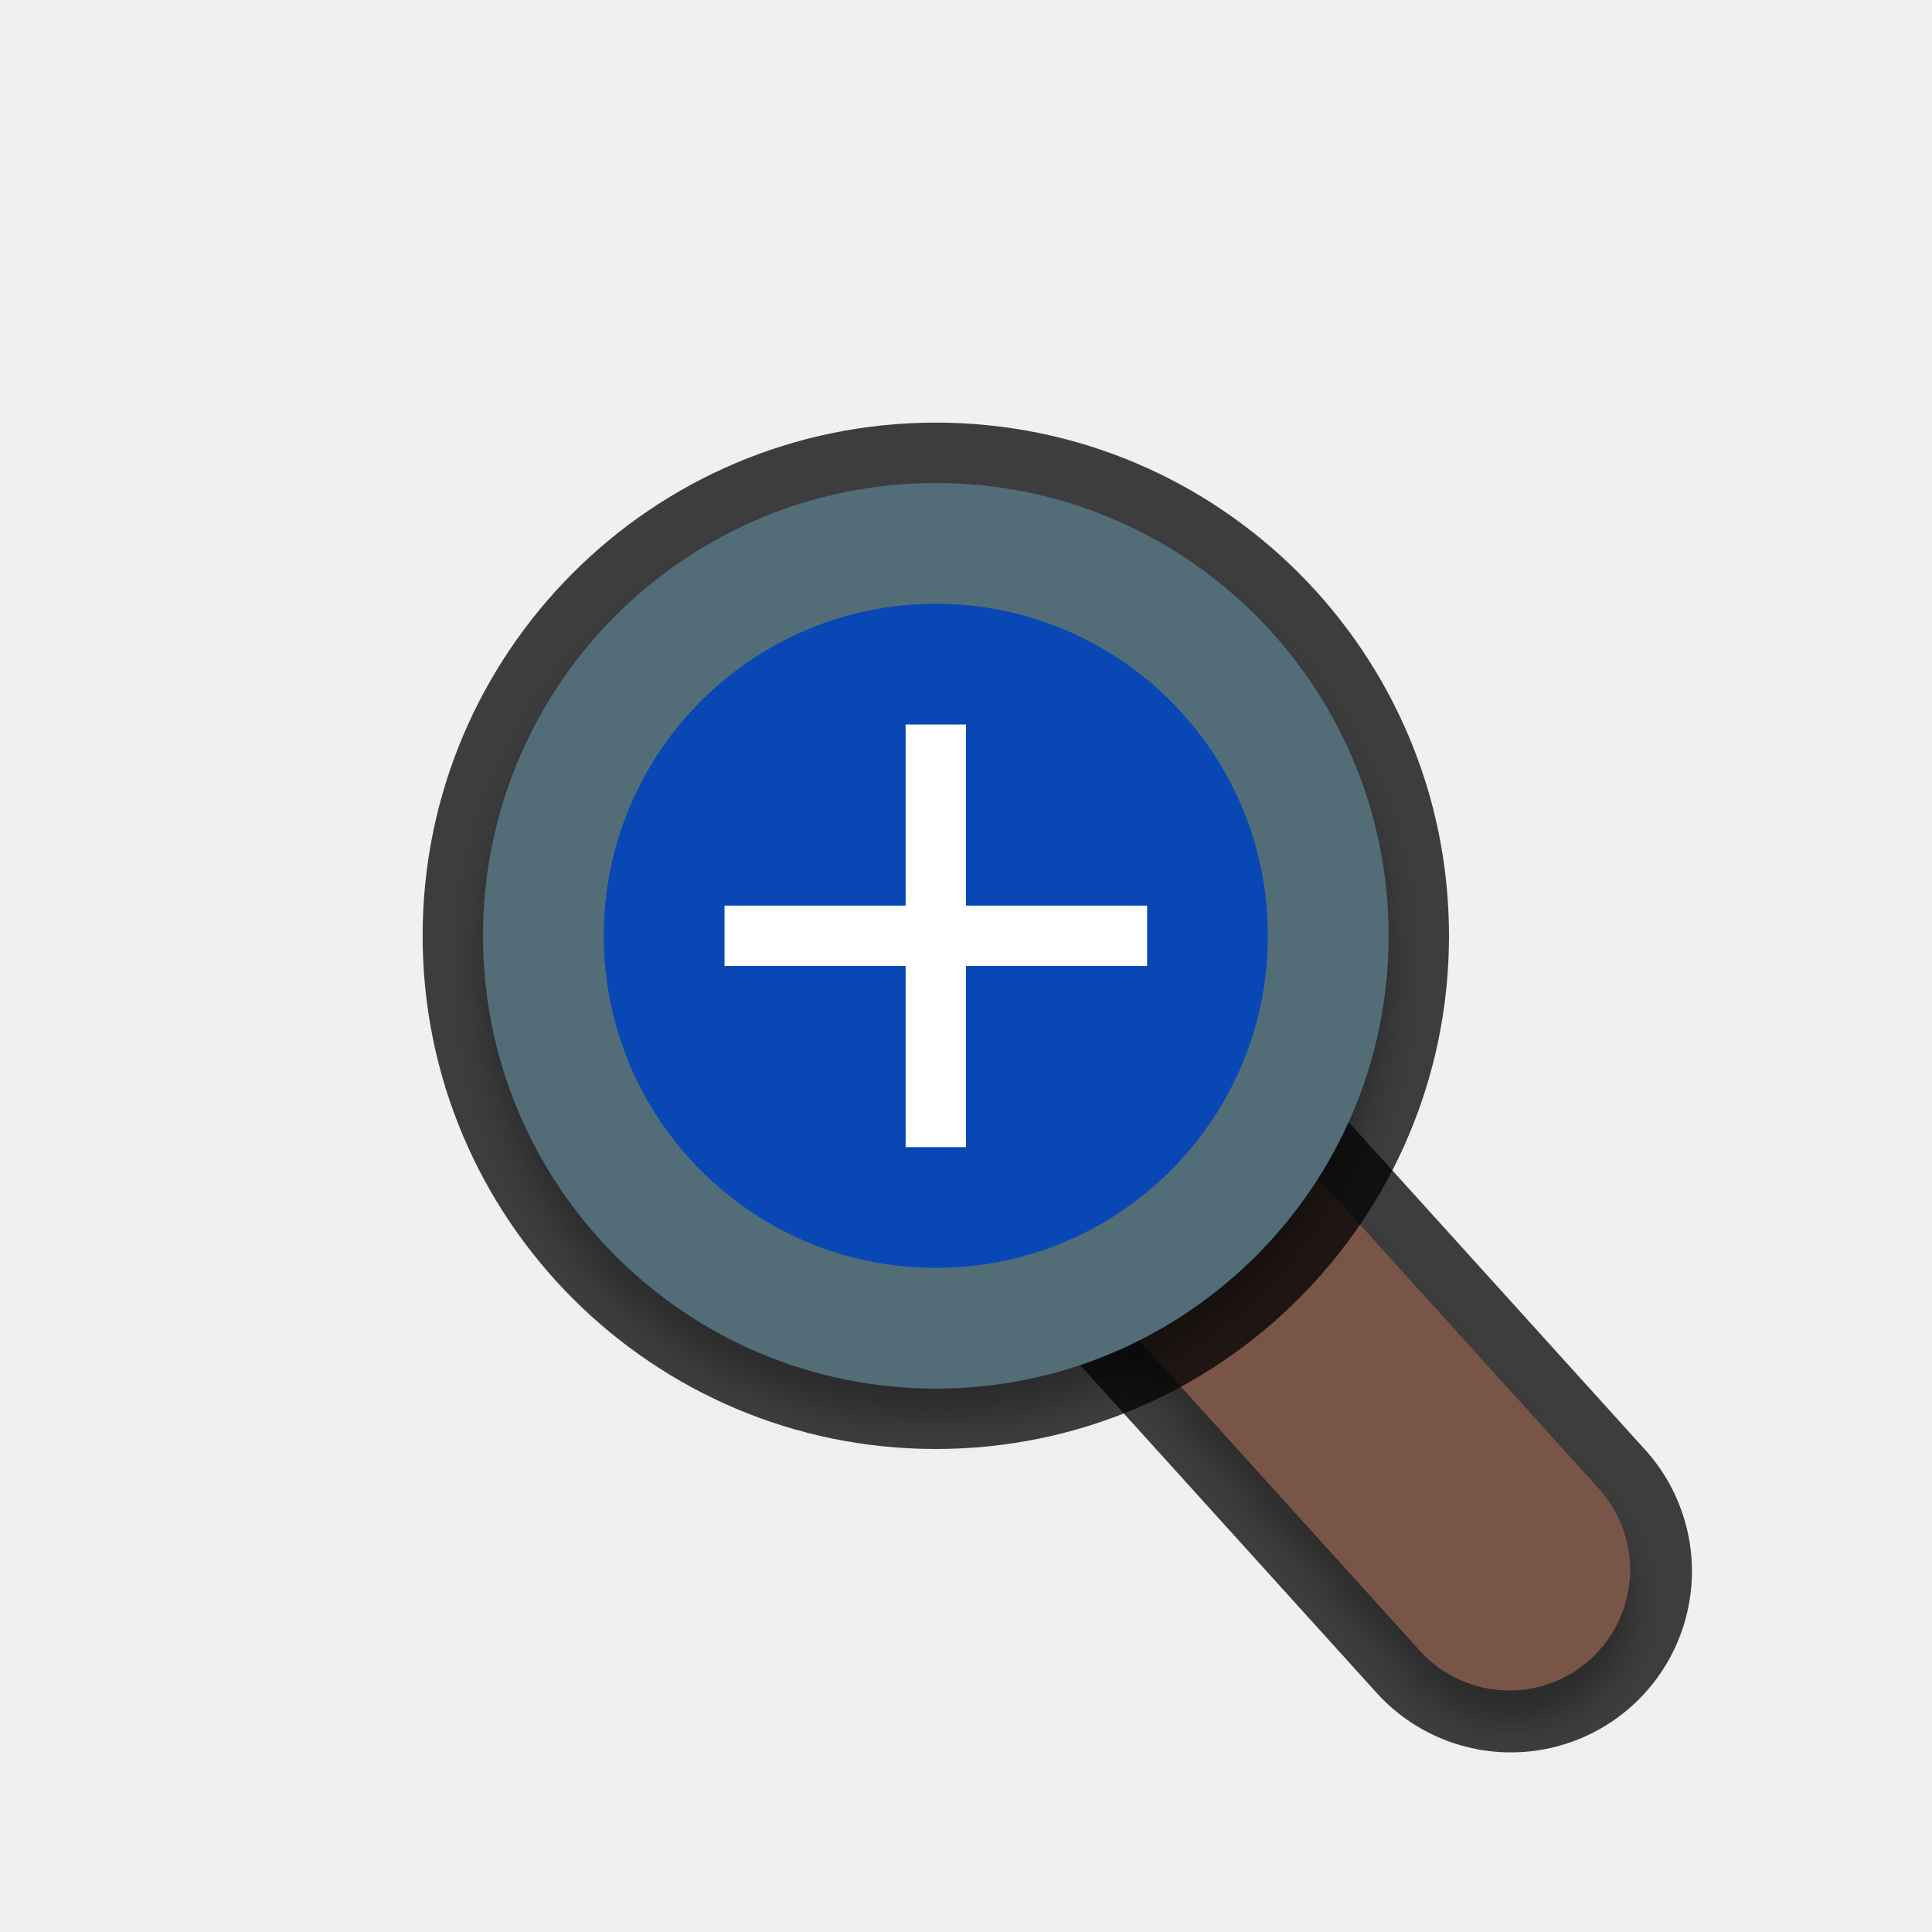
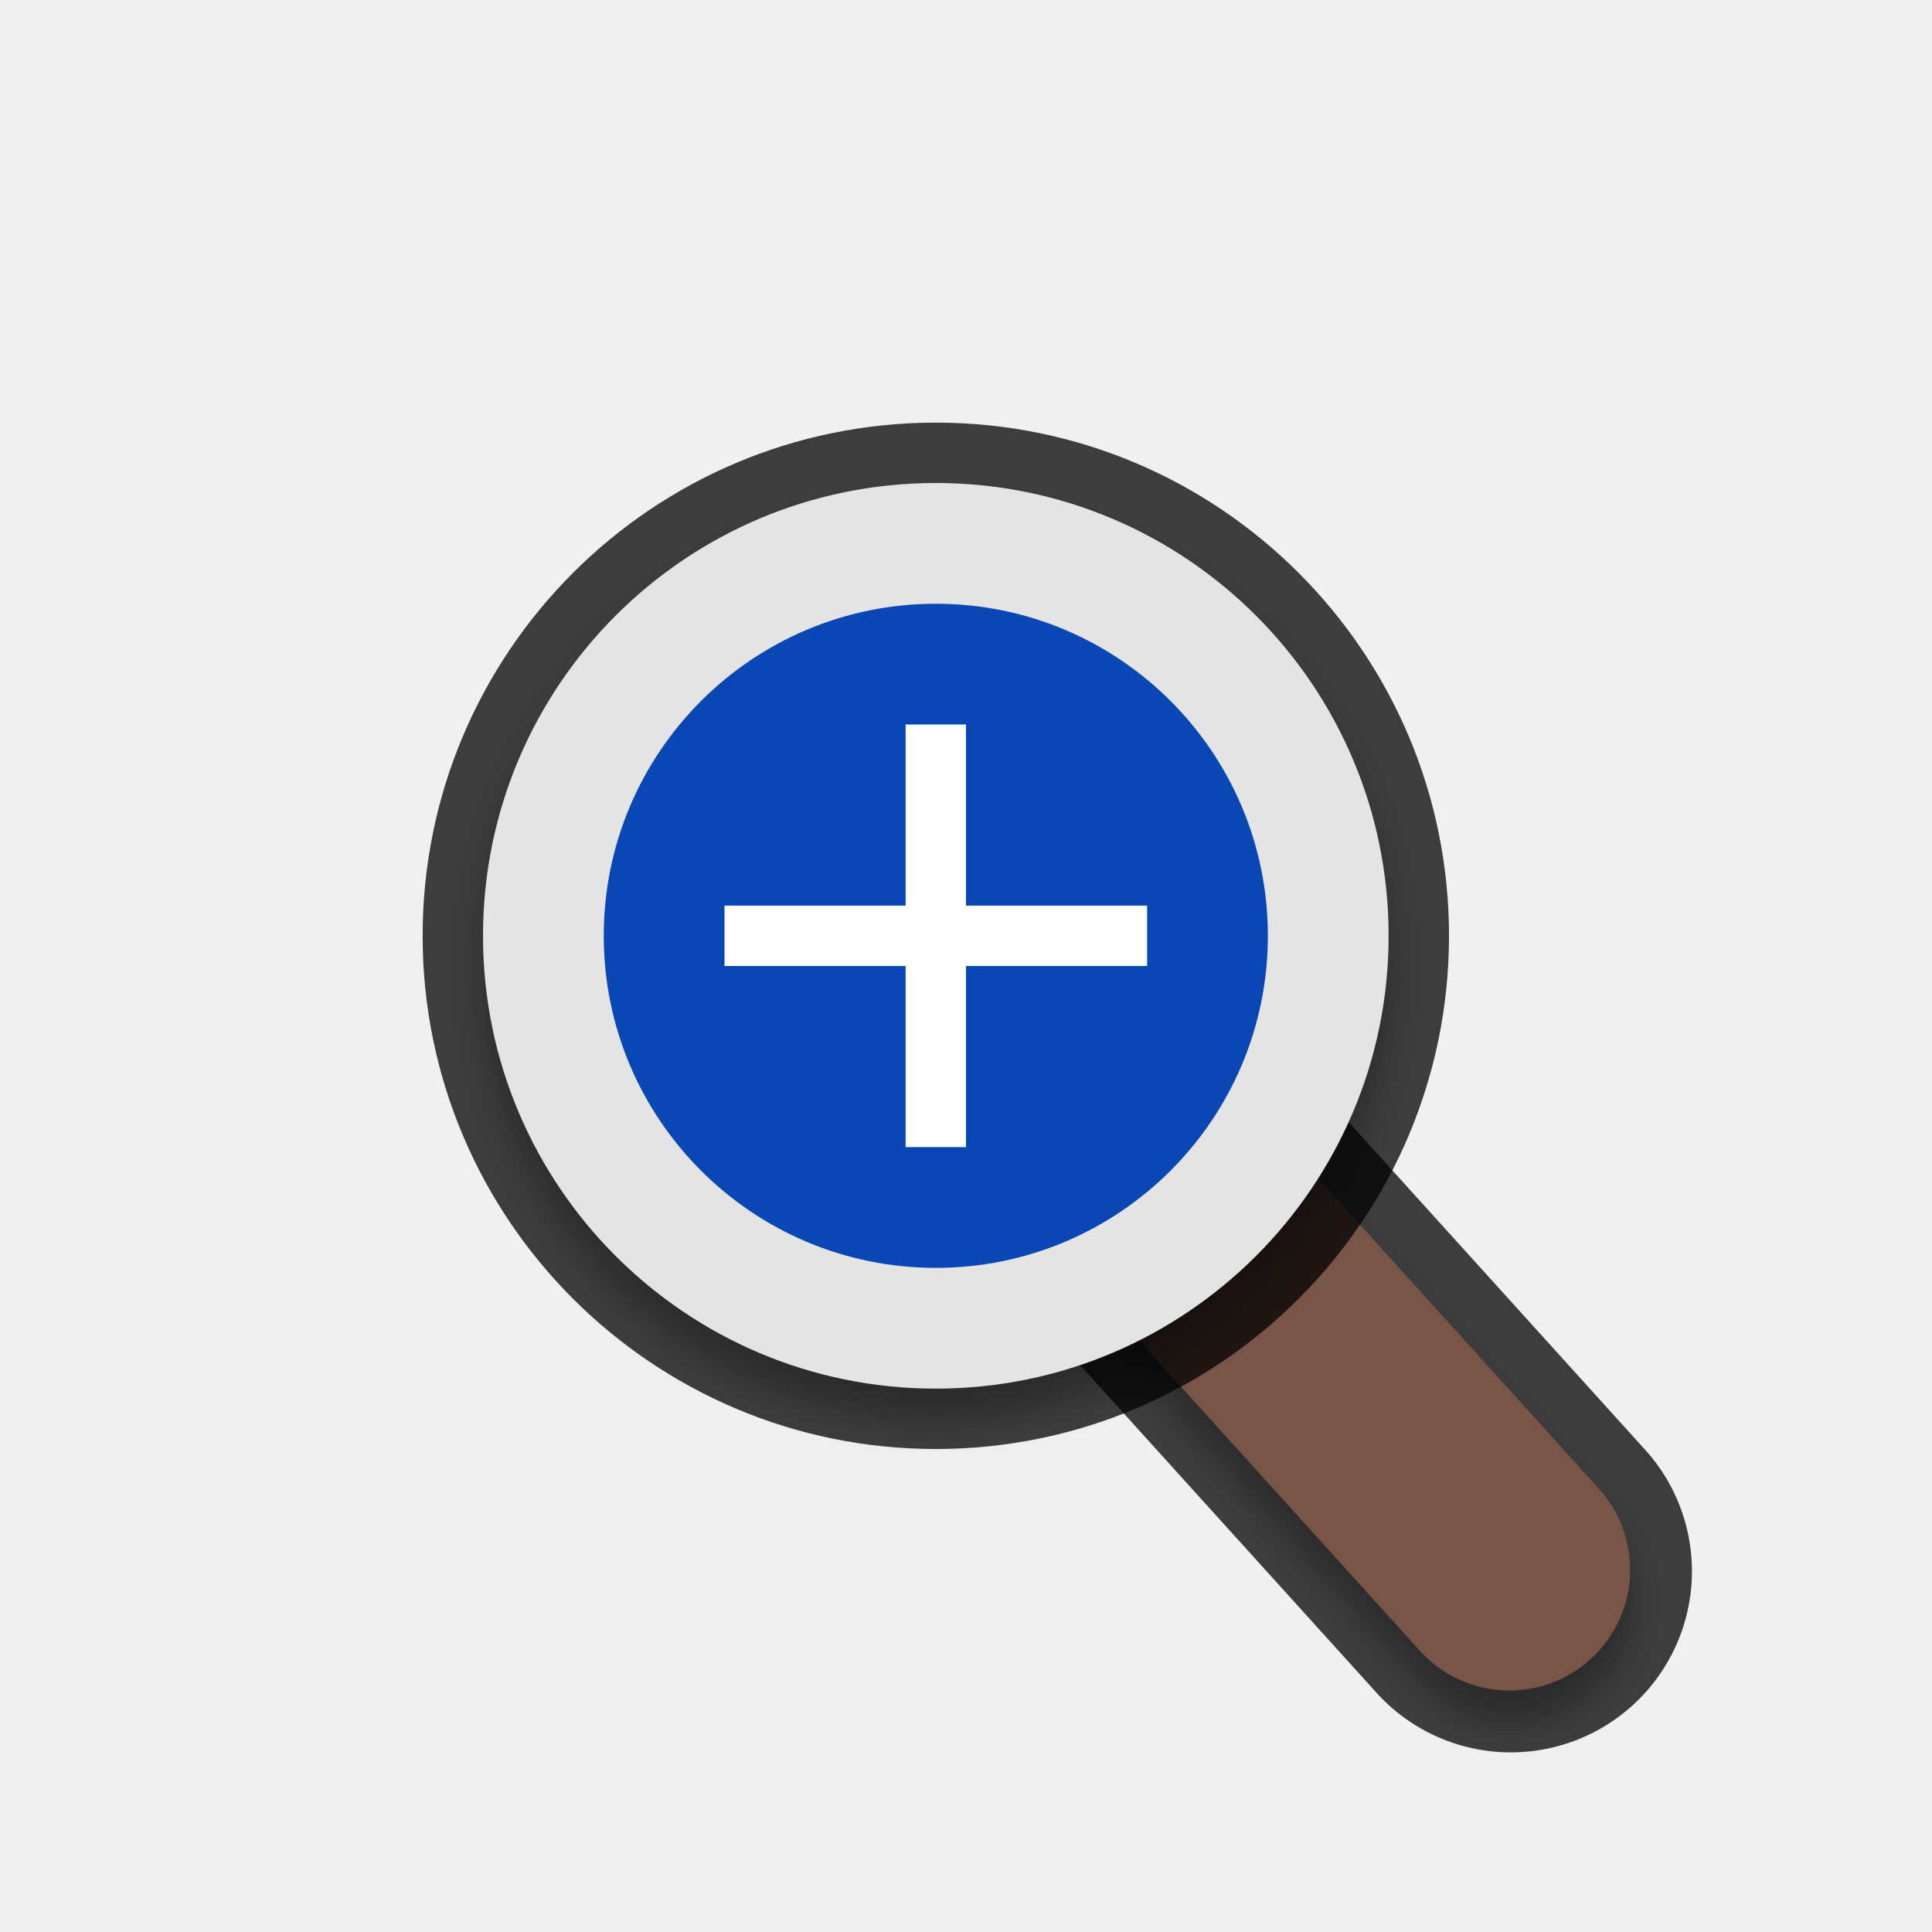
<svg xmlns="http://www.w3.org/2000/svg" id="svg2" width="32" height="32" version="1.1">
  <defs id="defs4">
    <filter id="filter859" style="color-interpolation-filters:sRGB" width="1.096" height="1.096" x="-.05" y="-.05">
      <feGaussianBlur id="feGaussianBlur861" stdDeviation=".3" />
    </filter>
    <filter id="filter891" style="color-interpolation-filters:sRGB" width="1.1" height="1.093" x="-.05" y="-.05">
      <feGaussianBlur id="feGaussianBlur893" stdDeviation=".281" />
    </filter>
  </defs>
  <path id="path863" style="color:#000000;font-style:normal;font-variant:normal;font-weight:normal;font-stretch:normal;font-size:medium;line-height:normal;font-family:sans-serif;font-variant-ligatures:normal;font-variant-position:normal;font-variant-caps:normal;font-variant-numeric:normal;font-variant-alternates:normal;font-feature-settings:normal;text-indent:0;text-align:start;text-decoration:none;text-decoration-line:none;text-decoration-style:solid;text-decoration-color:#000000;letter-spacing:normal;word-spacing:normal;text-transform:none;writing-mode:lr-tb;direction:ltr;text-orientation:mixed;dominant-baseline:auto;baseline-shift:baseline;text-anchor:start;white-space:normal;shape-padding:0;clip-rule:nonzero;display:inline;overflow:visible;visibility:visible;opacity:0.3;isolation:auto;mix-blend-mode:normal;color-interpolation:sRGB;color-interpolation-filters:linearRGB;solid-color:#000000;solid-opacity:1;vector-effect:none;fill:#000000;fill-opacity:1;fill-rule:nonzero;stroke:none;stroke-width:4;stroke-linecap:round;stroke-linejoin:miter;stroke-miterlimit:4;stroke-dasharray:none;stroke-dashoffset:0;stroke-opacity:1;filter:url(#filter891);color-rendering:auto;image-rendering:auto;shape-rendering:auto;text-rendering:auto;enable-background:accumulate" d="m 15.381,13.982 a 2,2 0 0 0 -1.363,3.359 l 9.5,10.5 a 2,2 0 1 0 2.965,-2.684 l -9.5,-10.5 a 2,2 0 0 0 -1.602,-0.676 z" />
  <path id="path840" style="color:#000000;font-style:normal;font-variant:normal;font-weight:normal;font-stretch:normal;font-size:medium;line-height:normal;font-family:sans-serif;font-variant-ligatures:normal;font-variant-position:normal;font-variant-caps:normal;font-variant-numeric:normal;font-variant-alternates:normal;font-feature-settings:normal;text-indent:0;text-align:start;text-decoration:none;text-decoration-line:none;text-decoration-style:solid;text-decoration-color:#000000;letter-spacing:normal;word-spacing:normal;text-transform:none;writing-mode:lr-tb;direction:ltr;text-orientation:mixed;dominant-baseline:auto;baseline-shift:baseline;text-anchor:start;white-space:normal;shape-padding:0;clip-rule:nonzero;display:inline;overflow:visible;visibility:visible;opacity:0.75;isolation:auto;mix-blend-mode:normal;color-interpolation:sRGB;color-interpolation-filters:linearRGB;solid-color:#000000;solid-opacity:1;vector-effect:none;fill:none;fill-opacity:1;fill-rule:nonzero;stroke:#010101;stroke-width:2;stroke-linecap:round;stroke-linejoin:miter;stroke-miterlimit:4;stroke-dasharray:none;stroke-dashoffset:0;stroke-opacity:1;color-rendering:auto;image-rendering:auto;shape-rendering:auto;text-rendering:auto;enable-background:accumulate" d="m 15.381,13.48 a 2,2 0 0 0 -1.363,3.361 l 9.5,10.5 a 2,2 0 1 0 2.965,-2.684 l -9.5,-10.5 a 2,2 0 0 0 -1.602,-0.678 z" />
  <path id="path829" style="fill:none;stroke:#795548;stroke-width:4;stroke-linecap:round;stroke-linejoin:miter;stroke-miterlimit:4;stroke-dasharray:none;stroke-opacity:1" d="M 25,26 15.5,15.5" />
  <circle id="circle833" style="opacity:0.3;fill:#000000;fill-opacity:1;stroke:none;stroke-width:2.143;stroke-linecap:round;stroke-linejoin:round;stroke-miterlimit:4;stroke-dasharray:none;stroke-dashoffset:0;stroke-opacity:1;paint-order:normal;filter:url(#filter859)" cx="15.5" cy="16" r="7.5" />
  <circle id="circle838" style="opacity:0.75;fill:#010101;fill-opacity:1;stroke:none;stroke-width:2.429;stroke-linecap:round;stroke-linejoin:round;stroke-miterlimit:4;stroke-dasharray:none;stroke-dashoffset:0;stroke-opacity:1;paint-order:normal" cx="15.5" cy="15.5" r="8.5" />
-   <circle id="path827" style="opacity:1;fill:#526d78;fill-opacity:1;stroke:none;stroke-width:2.143;stroke-linecap:round;stroke-linejoin:round;stroke-miterlimit:4;stroke-dasharray:none;stroke-dashoffset:0;stroke-opacity:1;paint-order:normal" cx="15.5" cy="15.5" r="7.5" />
+   <circle id="path827" style="opacity:1;fill:#e4e4e4;fill-opacity:1;stroke:none;stroke-width:2.143;stroke-linecap:round;stroke-linejoin:round;stroke-miterlimit:4;stroke-dasharray:none;stroke-dashoffset:0;stroke-opacity:1;paint-order:normal" cx="15.5" cy="15.5" r="7.5" />
  <circle id="circle831" style="opacity:1;fill:#0947b5;fill-opacity:1;stroke:none;stroke-width:1.571;stroke-linecap:round;stroke-linejoin:round;stroke-miterlimit:4;stroke-dasharray:none;stroke-dashoffset:0;stroke-opacity:1;paint-order:normal" cx="15.5" cy="15.5" r="5.5" />
  <path id="rect5428" style="fill:#ffffff;fill-opacity:1;stroke:none" d="m 15,12 v 3 h -3 v 1 h 3 v 3 h 1 v -3 h 3 v -1 h -3 v -3 z" />
</svg>
